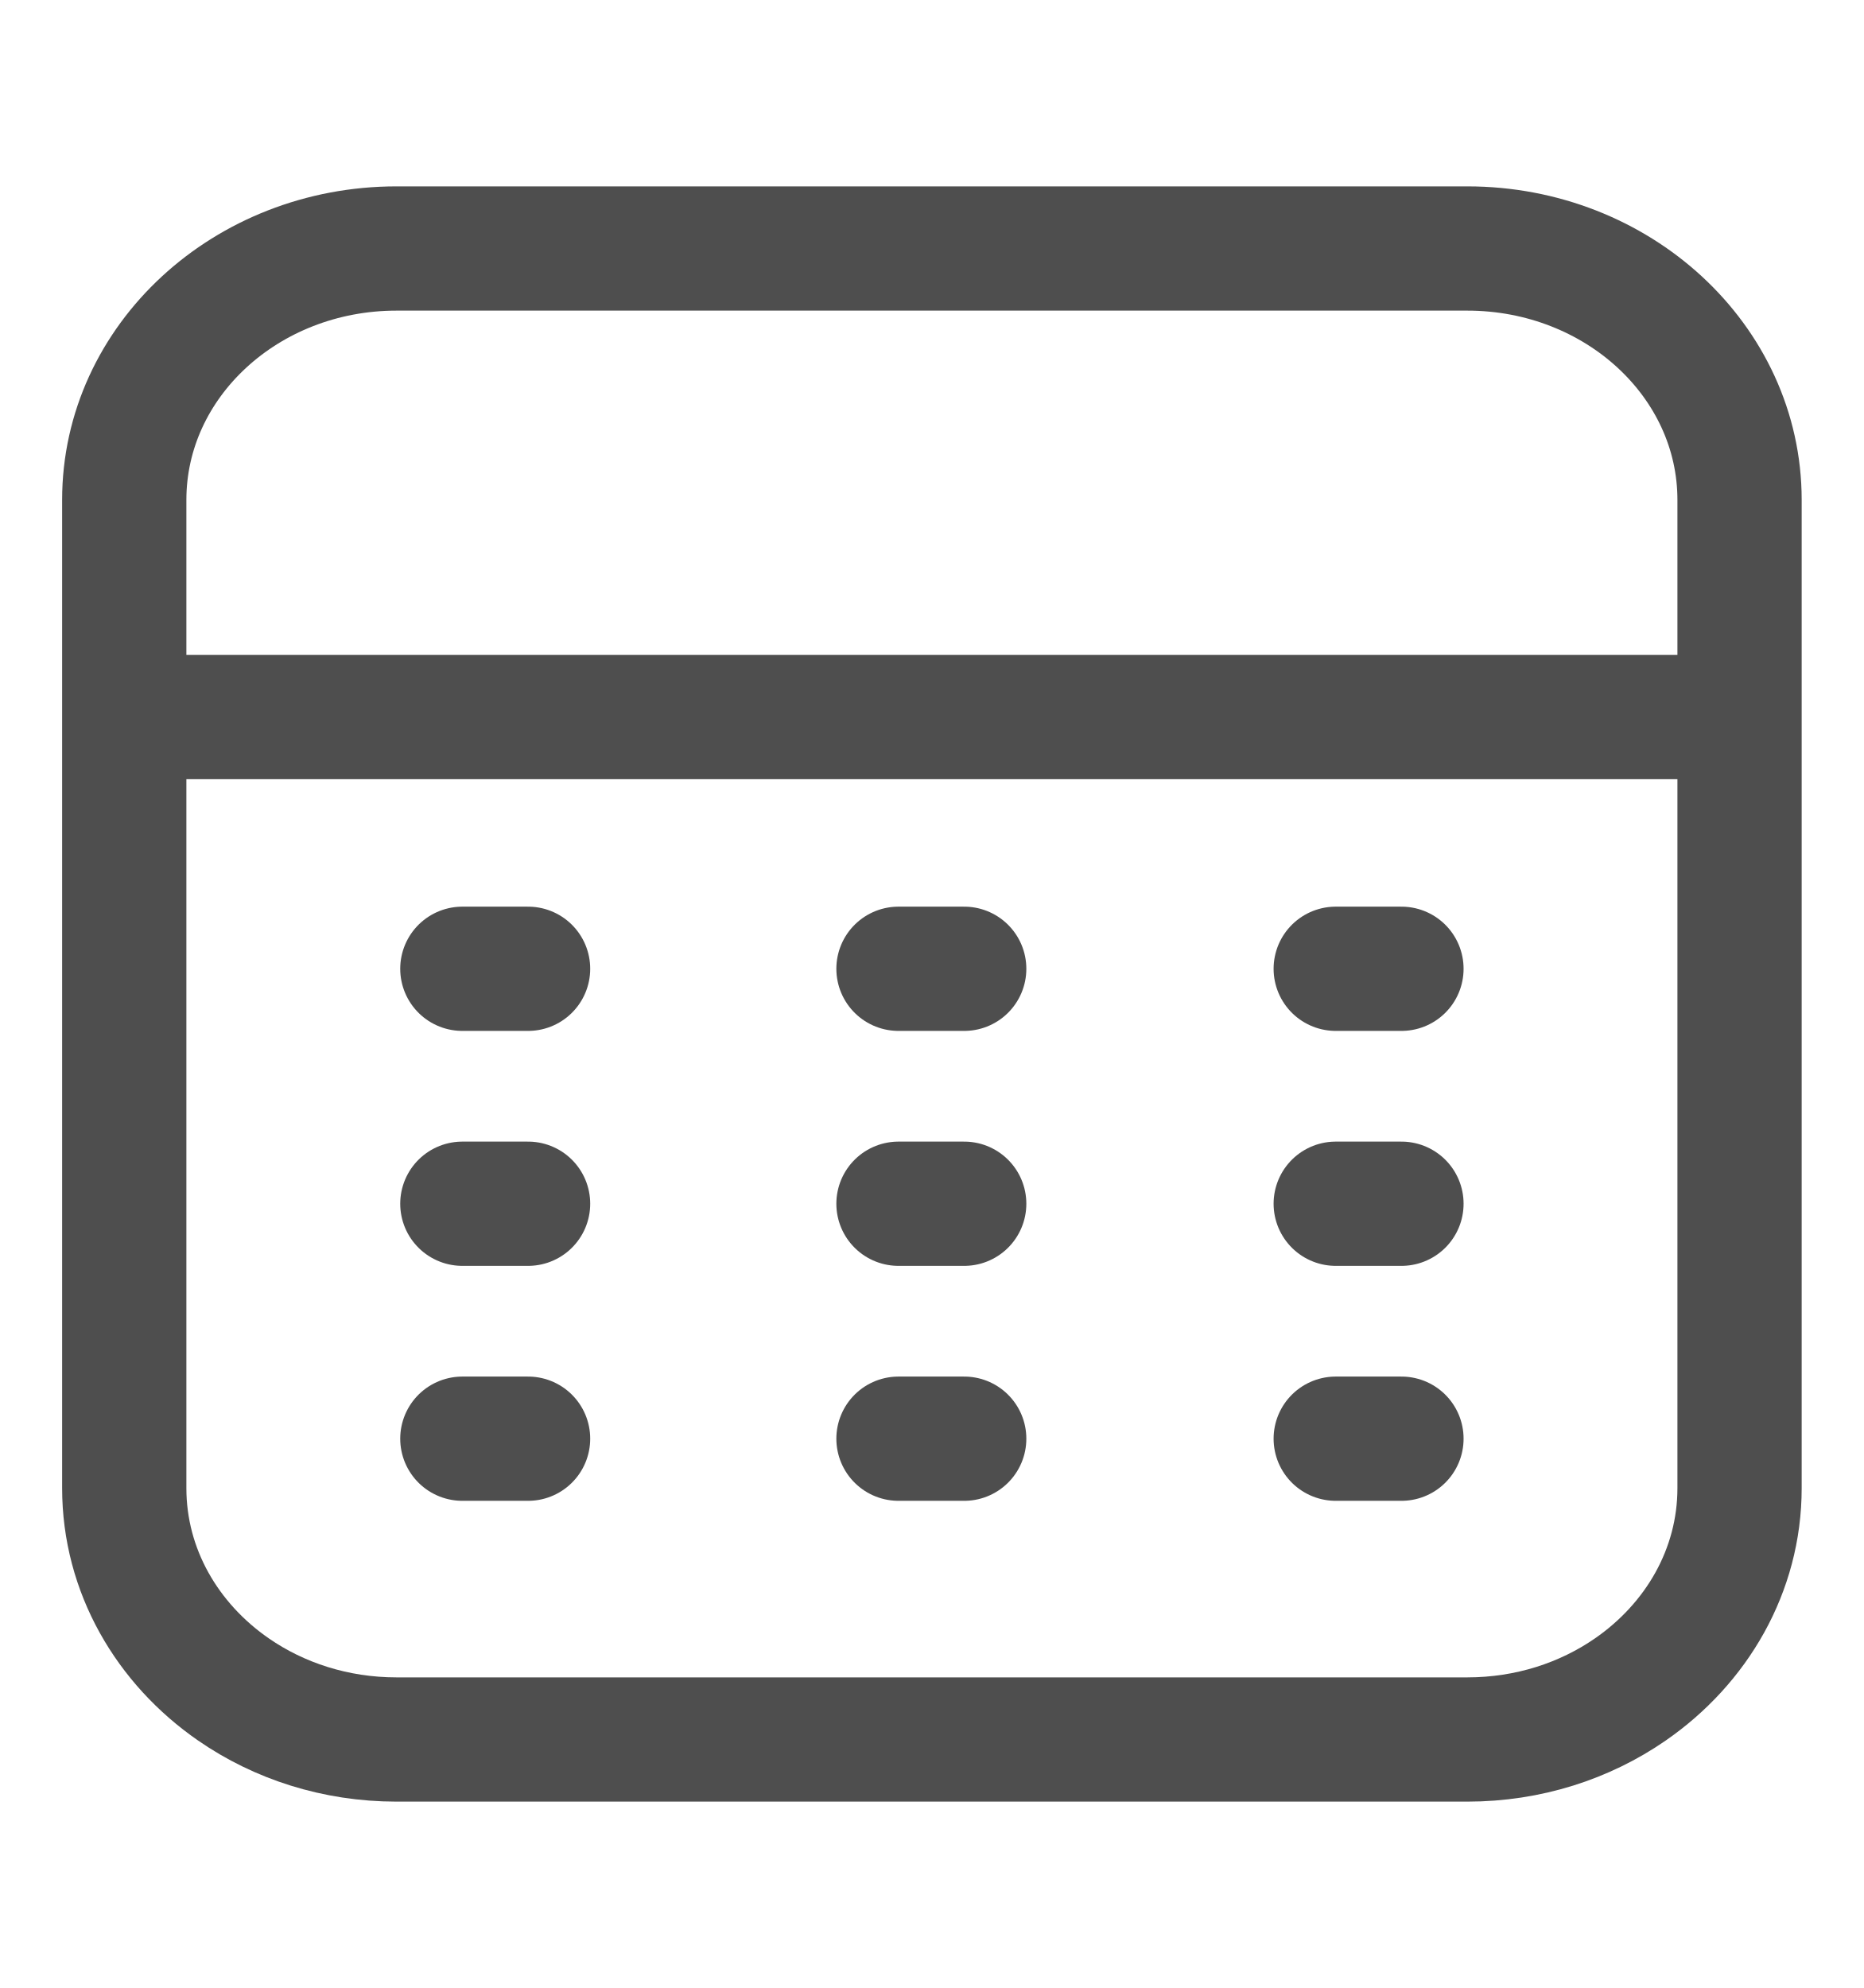
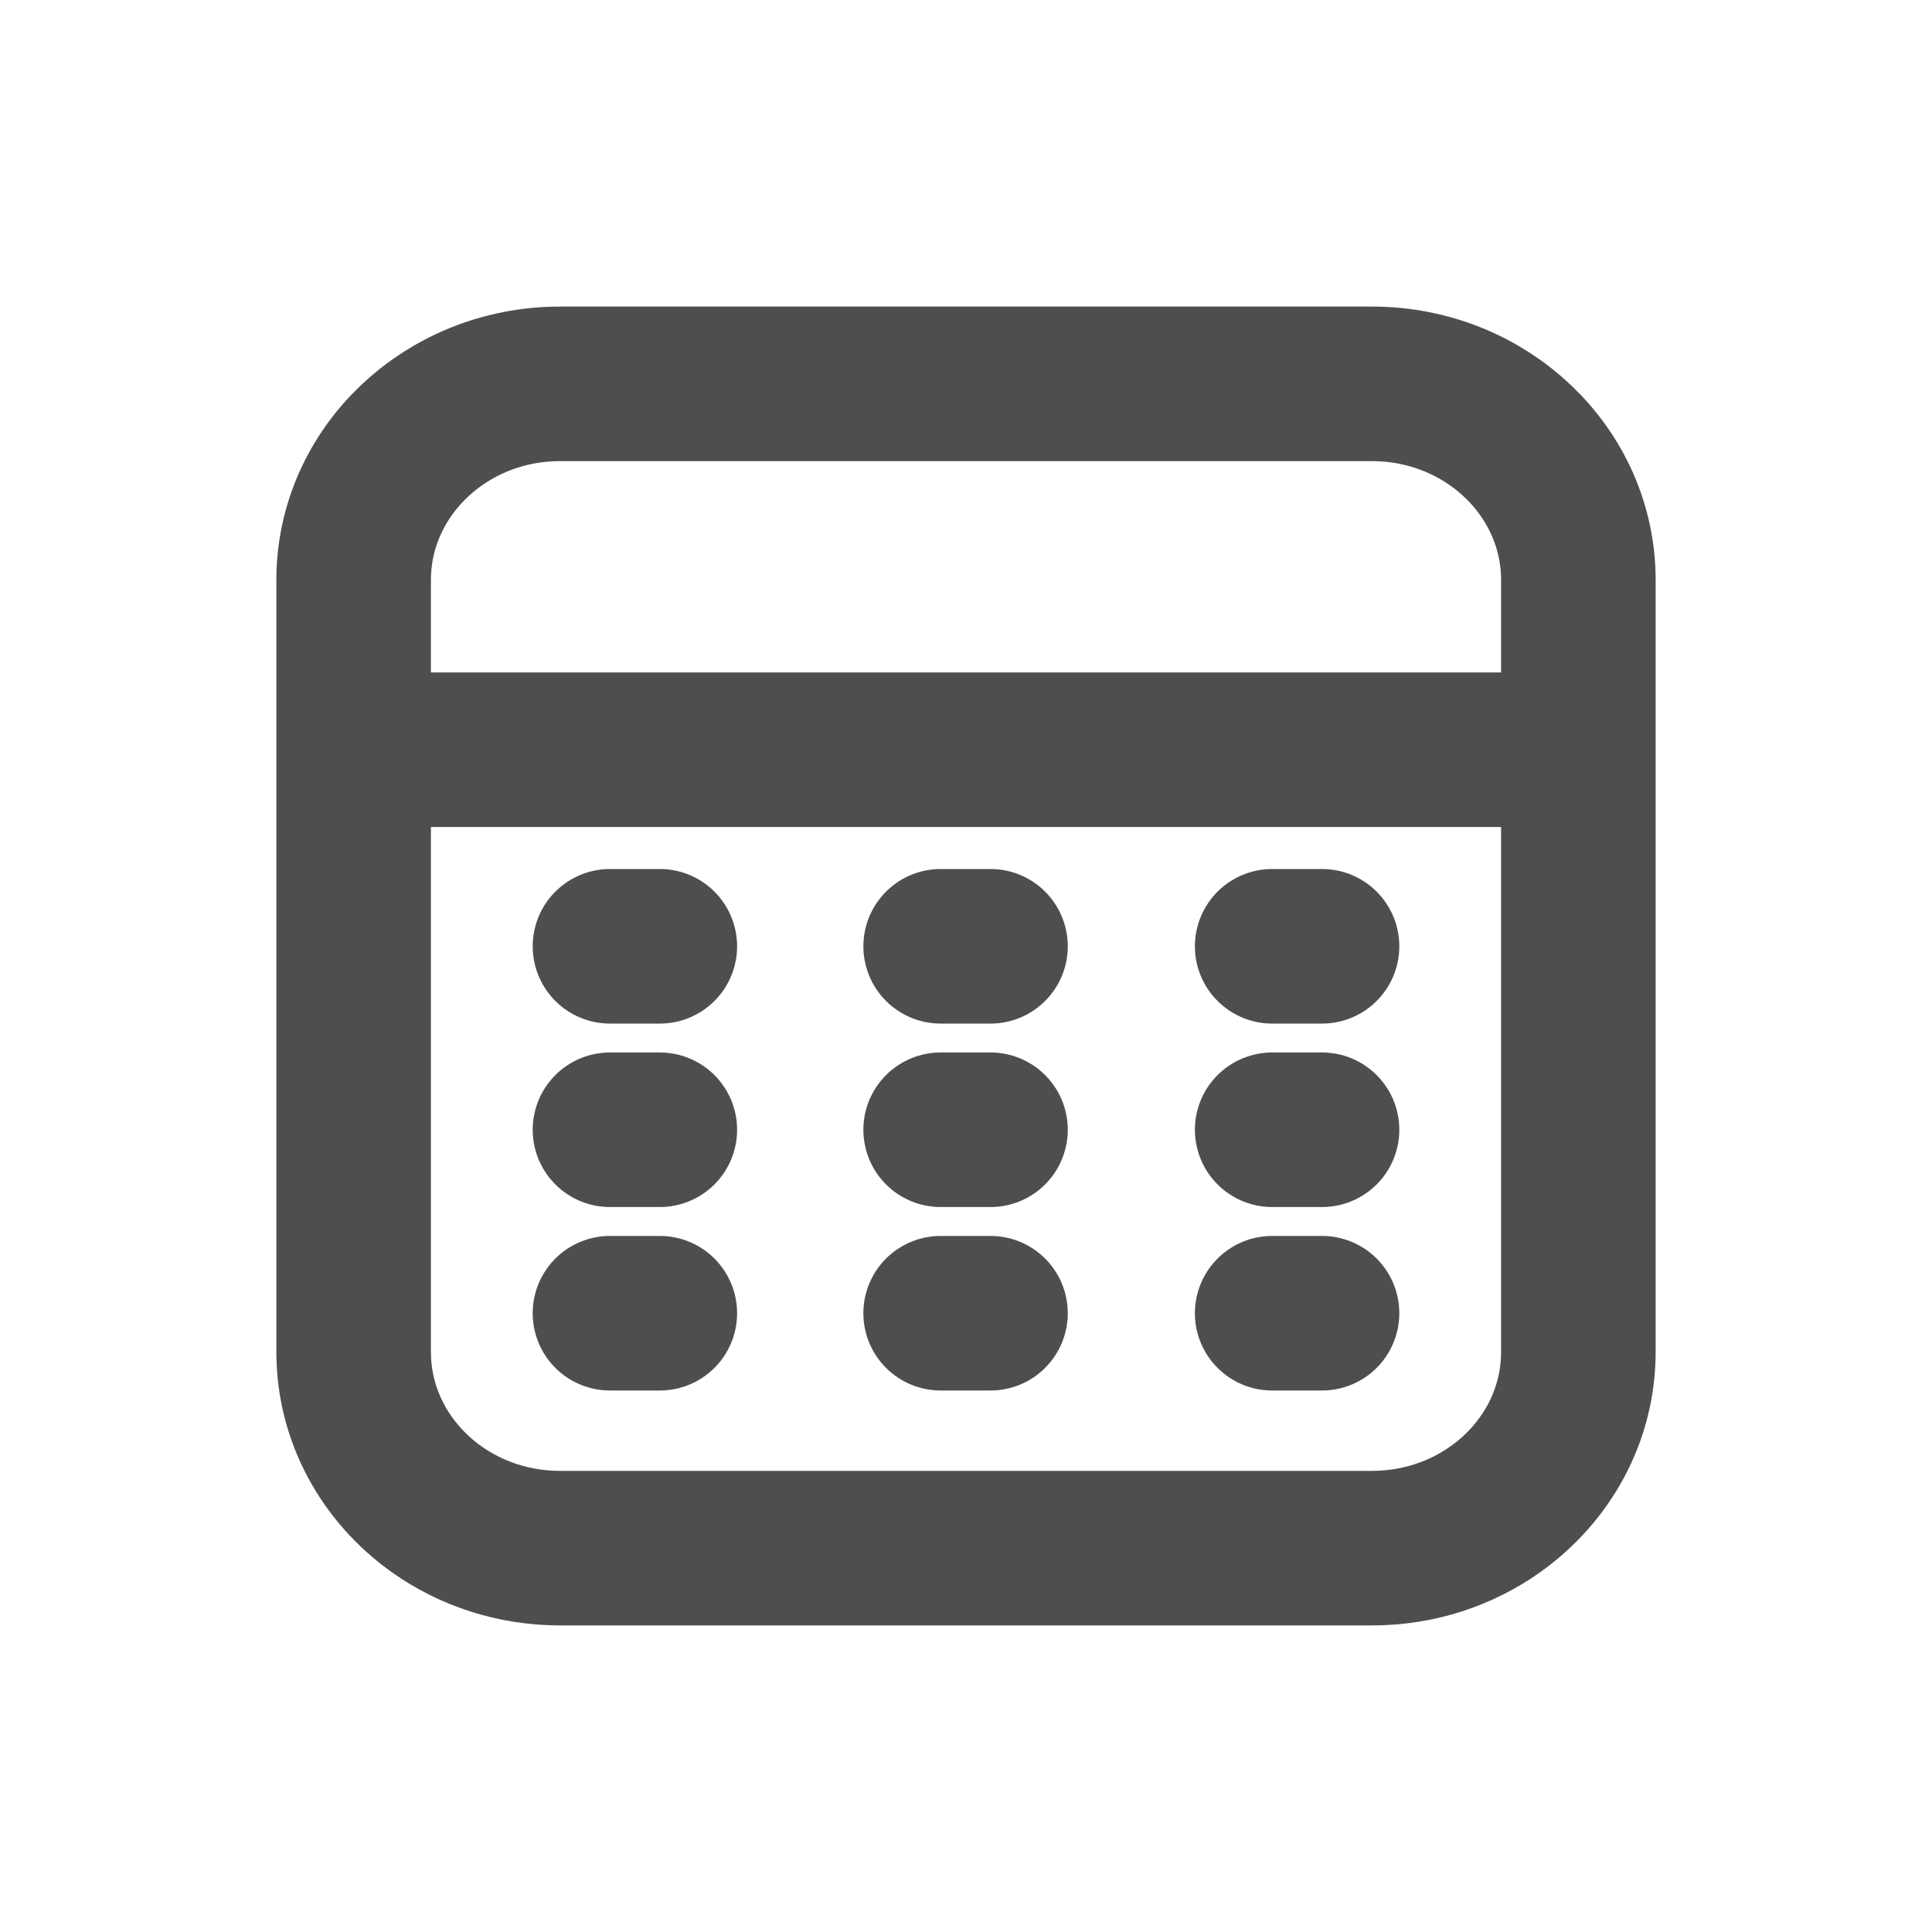
- <svg xmlns="http://www.w3.org/2000/svg" width="15" height="16" viewBox="0 0 15 16" fill="none">
-   <path d="M1 5.771V4.023C1 2.906 1.981 2 3.191 2H11.809C13.019 2 14 2.906 14 4.023V5.771M1 5.771V7.323V8.874V10.426V11.977C1 12.641 1.346 13.229 1.88 13.598C2.246 13.851 2.7 14 3.191 14H11.809C12.3 14 12.754 13.851 13.12 13.598C13.654 13.229 14 12.641 14 11.977V10.426V8.874V7.323V5.771M1 5.771H2.625H4.25H5.875H6.688H7.5H8.312H9.125H10.75H12.375H14M3.721 7.797H4.25M3.721 9.688H4.25M7.231 7.797H7.76M7.231 9.688H7.76M3.721 11.579H4.25M7.231 11.579H7.76M10.75 7.797H11.279M10.75 9.688H11.279M10.75 11.579H11.279" stroke="#4E4E4E" stroke-linecap="round" />
+ <svg xmlns="http://www.w3.org/2000/svg" width="25" height="25" viewBox="0 0 25 25" fill="none">
+   <path d="M4.576 9.701V7.506C4.576 6.104 5.772 4.967 7.247 4.967H17.753C19.228 4.967 20.424 6.104 20.424 7.506V9.701M4.576 9.701V11.649V13.598V15.546V17.494C4.576 18.327 4.998 19.066 5.649 19.529C6.095 19.846 6.648 20.033 7.247 20.033H17.753C18.352 20.033 18.905 19.846 19.351 19.529C20.002 19.066 20.424 18.327 20.424 17.494V15.546V13.598V11.649V9.701M4.576 9.701H6.557H8.538H10.519H11.509H12.5H13.491H14.481H16.462H18.443H20.424M7.893 12.245H8.538M7.893 14.619H8.538M12.172 12.245H12.817M12.172 14.619H12.817M7.893 16.993H8.538M12.172 16.993H12.817M16.462 12.245H17.107M16.462 14.619H17.107M16.462 16.993H17.107" stroke="#4E4E4E" stroke-width="2" stroke-linecap="round" />
</svg>
